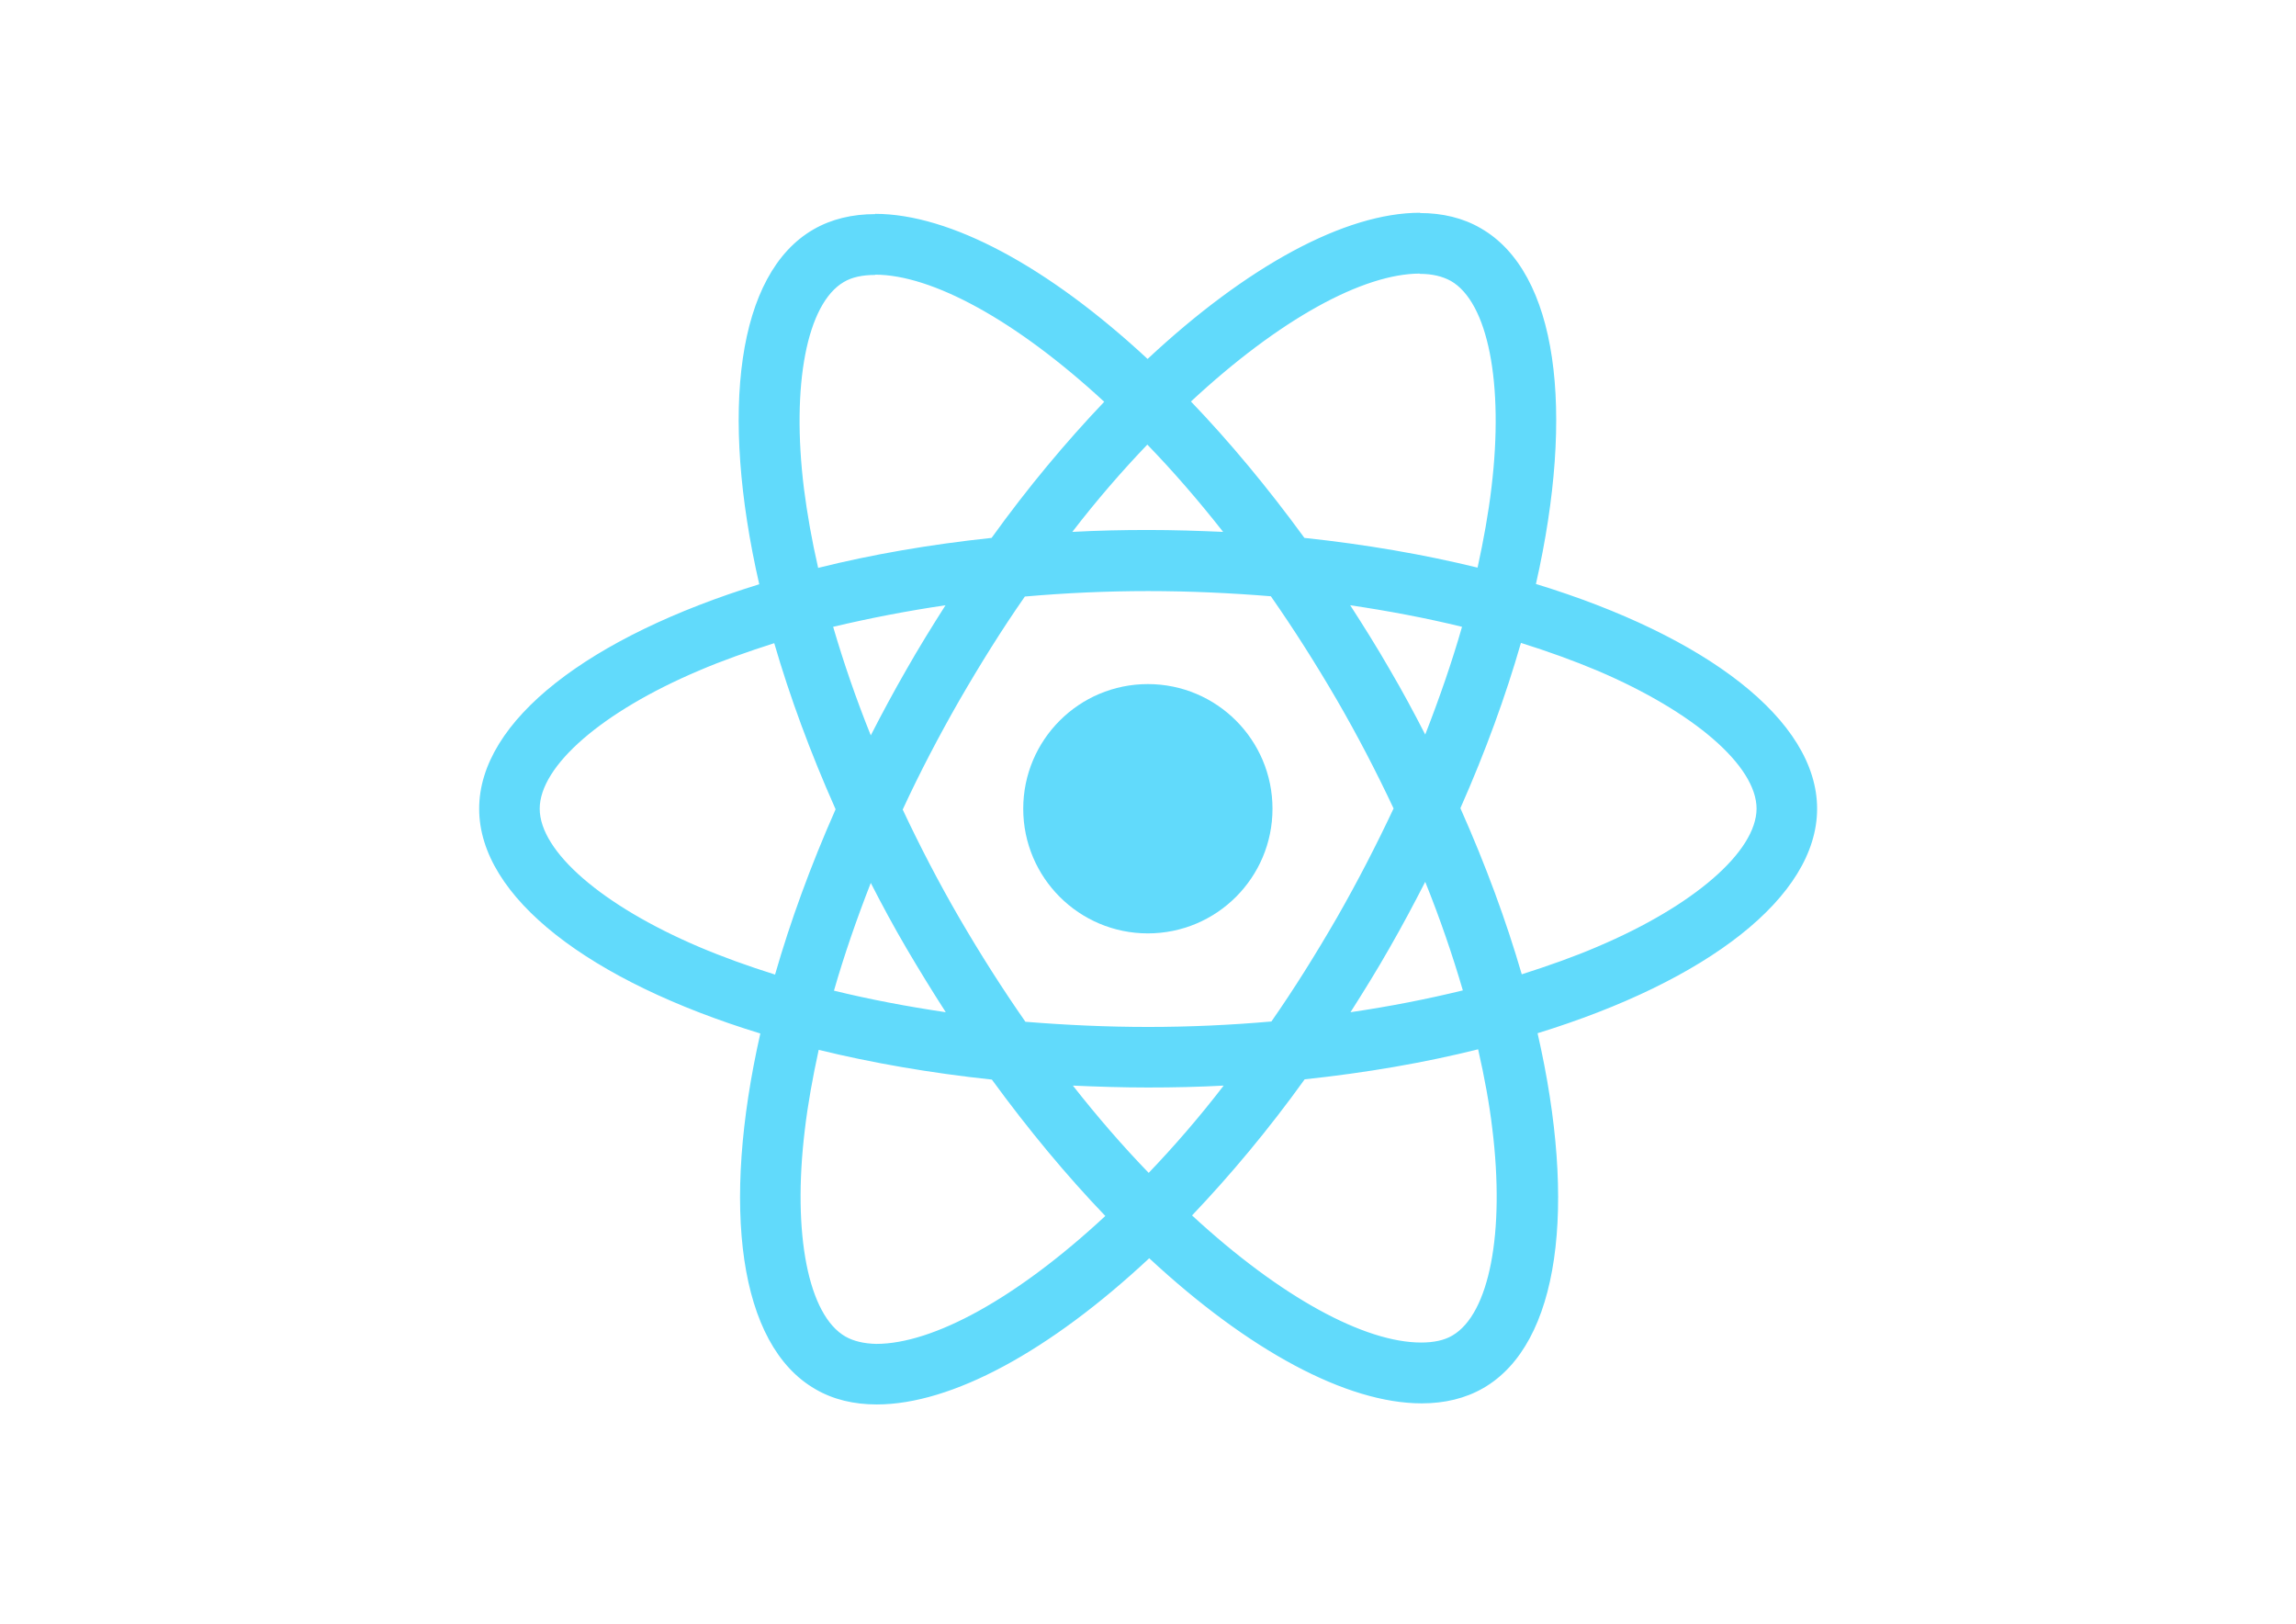
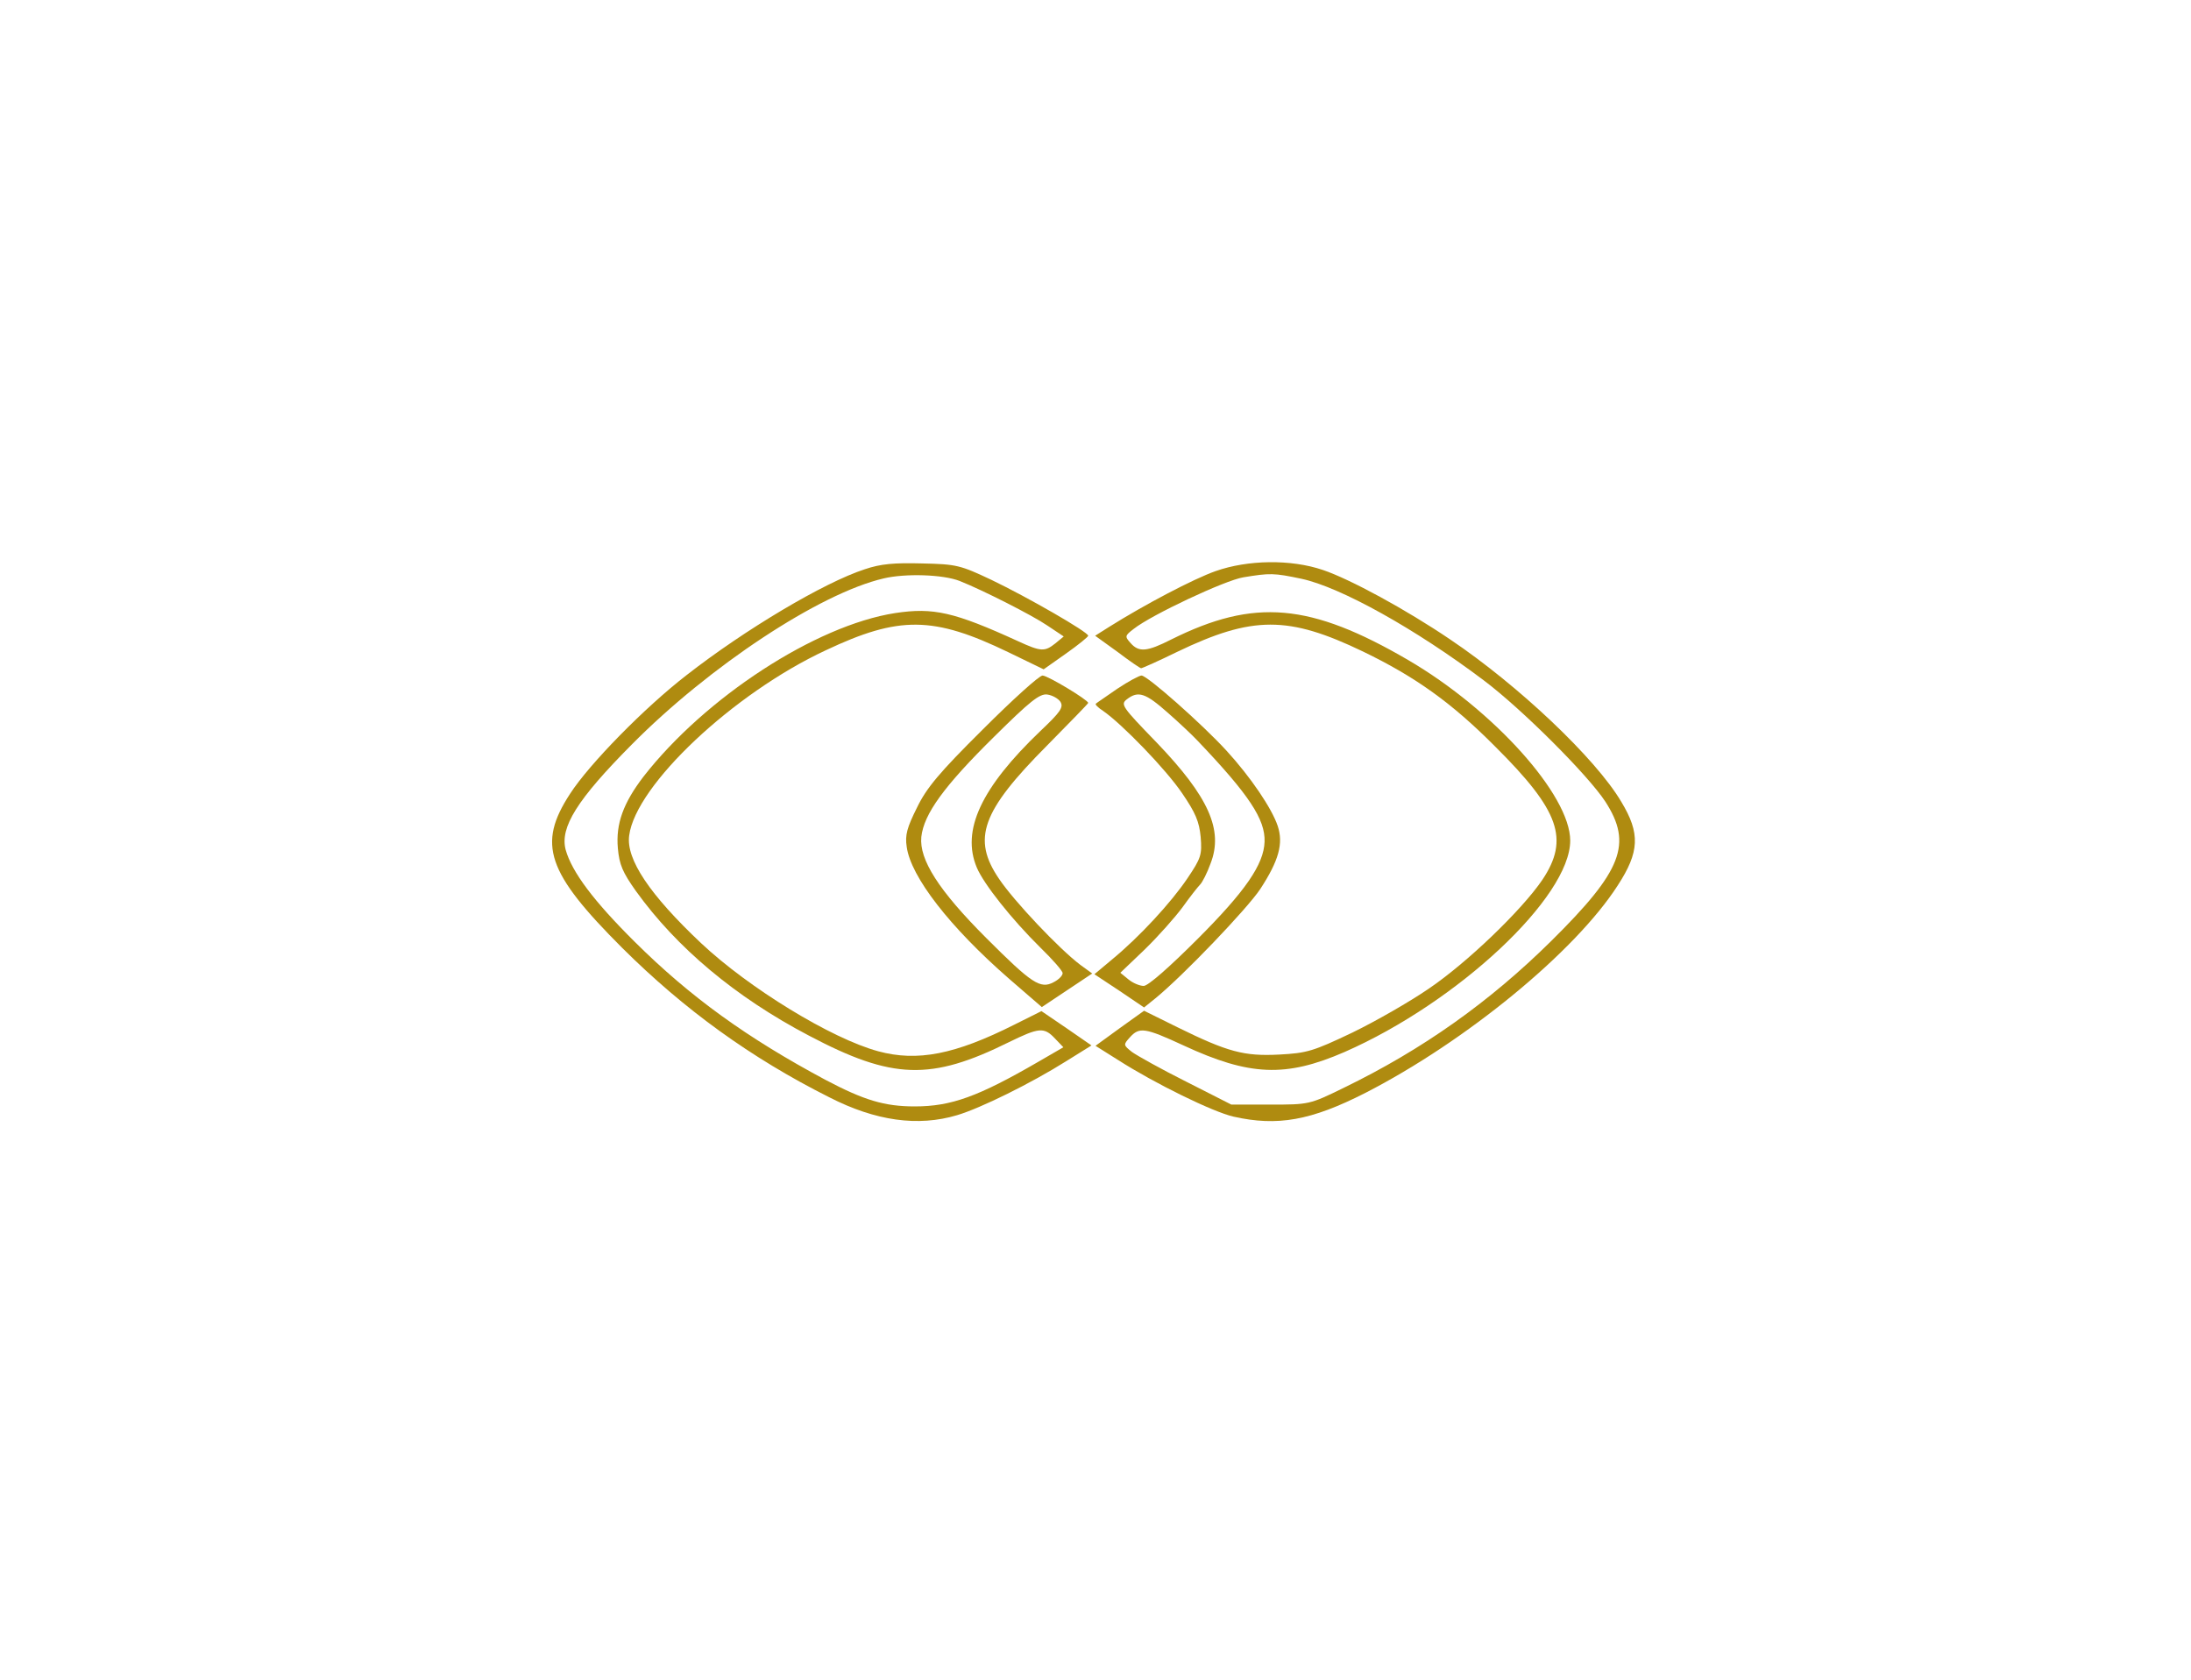
- <svg xmlns="http://www.w3.org/2000/svg" viewBox="0 0 841.9 595.3">
-   <g fill="#61DAFB">
-     <path d="M666.3 296.5c0-32.5-40.7-63.3-103.1-82.4 14.4-63.6 8-114.2-20.2-130.4-6.5-3.8-14.1-5.6-22.4-5.6v22.3c4.6 0 8.3.9 11.4 2.6 13.6 7.8 19.5 37.5 14.9 75.7-1.1 9.4-2.9 19.3-5.1 29.4-19.6-4.8-41-8.5-63.5-10.9-13.5-18.5-27.5-35.3-41.6-50 32.6-30.3 63.2-46.9 84-46.9V78c-27.5 0-63.5 19.6-99.9 53.6-36.4-33.8-72.4-53.2-99.9-53.2v22.3c20.7 0 51.4 16.5 84 46.6-14 14.7-28 31.4-41.3 49.9-22.6 2.4-44 6.1-63.6 11-2.3-10-4-19.7-5.2-29-4.7-38.2 1.1-67.9 14.6-75.8 3-1.8 6.9-2.6 11.5-2.6V78.5c-8.4 0-16 1.8-22.6 5.6-28.1 16.2-34.4 66.7-19.9 130.1-62.2 19.2-102.7 49.9-102.7 82.3 0 32.5 40.7 63.3 103.1 82.4-14.4 63.6-8 114.2 20.2 130.4 6.5 3.8 14.1 5.6 22.5 5.6 27.5 0 63.5-19.6 99.9-53.6 36.4 33.8 72.4 53.2 99.9 53.2 8.4 0 16-1.8 22.6-5.6 28.1-16.2 34.4-66.7 19.9-130.1 62-19.1 102.5-49.9 102.5-82.3zm-130.2-66.7c-3.7 12.9-8.3 26.2-13.5 39.5-4.1-8-8.4-16-13.1-24-4.6-8-9.5-15.8-14.4-23.4 14.2 2.1 27.9 4.7 41 7.9zm-45.8 106.5c-7.8 13.5-15.8 26.3-24.1 38.2-14.9 1.3-30 2-45.2 2-15.1 0-30.2-.7-45-1.9-8.3-11.9-16.4-24.6-24.2-38-7.6-13.1-14.5-26.4-20.8-39.8 6.2-13.4 13.2-26.8 20.7-39.9 7.8-13.5 15.8-26.3 24.1-38.2 14.9-1.3 30-2 45.2-2 15.1 0 30.2.7 45 1.9 8.3 11.9 16.4 24.6 24.2 38 7.6 13.1 14.5 26.4 20.8 39.8-6.3 13.4-13.2 26.8-20.7 39.9zm32.3-13c5.4 13.4 10 26.8 13.8 39.8-13.1 3.2-26.9 5.9-41.2 8 4.9-7.7 9.8-15.6 14.4-23.7 4.6-8 8.9-16.1 13-24.1zM421.2 430c-9.3-9.6-18.6-20.3-27.8-32 9 .4 18.2.7 27.5.7 9.4 0 18.7-.2 27.8-.7-9 11.7-18.3 22.4-27.5 32zm-74.4-58.9c-14.2-2.1-27.9-4.7-41-7.9 3.7-12.9 8.3-26.2 13.5-39.5 4.1 8 8.4 16 13.1 24 4.7 8 9.5 15.8 14.4 23.4zM420.7 163c9.3 9.6 18.6 20.3 27.8 32-9-.4-18.2-.7-27.5-.7-9.4 0-18.7.2-27.8.7 9-11.7 18.3-22.4 27.5-32zm-74 58.9c-4.9 7.7-9.8 15.6-14.4 23.7-4.6 8-8.9 16-13 24-5.4-13.4-10-26.8-13.8-39.8 13.1-3.1 26.9-5.8 41.2-7.9zm-90.5 125.2c-35.4-15.1-58.3-34.9-58.3-50.6 0-15.7 22.9-35.6 58.3-50.6 8.6-3.7 18-7 27.7-10.1 5.7 19.6 13.2 40 22.5 60.9-9.2 20.8-16.6 41.1-22.2 60.6-9.9-3.1-19.3-6.5-28-10.2zM310 490c-13.6-7.8-19.5-37.5-14.9-75.7 1.1-9.4 2.9-19.3 5.1-29.4 19.6 4.8 41 8.5 63.5 10.9 13.5 18.5 27.5 35.3 41.6 50-32.6 30.3-63.2 46.9-84 46.9-4.5-.1-8.3-1-11.3-2.7zm237.2-76.2c4.7 38.2-1.1 67.9-14.6 75.8-3 1.8-6.9 2.6-11.5 2.6-20.7 0-51.4-16.5-84-46.6 14-14.7 28-31.4 41.3-49.9 22.6-2.4 44-6.1 63.6-11 2.3 10.1 4.1 19.8 5.2 29.1zm38.5-66.7c-8.6 3.7-18 7-27.7 10.1-5.7-19.6-13.2-40-22.5-60.9 9.2-20.8 16.6-41.1 22.2-60.6 9.9 3.1 19.3 6.5 28.1 10.2 35.4 15.1 58.3 34.9 58.3 50.6-.1 15.7-23 35.6-58.4 50.6zM320.8 78.4z" />
-     <circle cx="420.9" cy="296.5" r="45.7" />
-     <path d="M520.5 78.1z" />
+ <svg xmlns="http://www.w3.org/2000/svg" version="1.0" width="300pt" height="230pt" viewBox="0 0 300 157" preserveAspectRatio="xMidYMid meet">
+   <g transform="translate(75, 118) scale(0.05,-0.05)" fill="#af8b10" stroke="none">
+     <path d="M868 1531 c-111 -36 -328 -165 -488 -290 -115 -89 -266 -243 -319 -325 -90 -138 -64 -215 143 -422 170 -169 352 -301 567 -409 127 -65 243 -81 350 -49 64 19 202 87 299 148 l69 43 -68 47 -69 47 -74 -37 c-163 -82 -266 -102 -373 -73 -129 35 -354 173 -485 296 -141 133 -206 230 -197 295 18 138 285 389 538 507 201 95 295 94 500 -5 l97 -47 61 43 c34 24 61 46 61 49 0 10 -165 105 -265 153 -85 40 -95 43 -190 45 -76 2 -113 -1 -157 -16z m260 -32 c63 -25 199 -94 240 -122 l45 -30 -23 -19 c-29 -23 -39 -23 -102 6 -175 80 -232 93 -337 77 -218 -34 -520 -231 -689 -448 -55 -72 -76 -129 -70 -196 4 -45 13 -66 50 -118 111 -154 271 -289 473 -395 229 -121 334 -124 548 -18 82 40 96 42 126 10 l23 -24 -69 -40 c-164 -95 -238 -122 -338 -122 -83 0 -139 17 -245 73 -213 114 -369 226 -521 377 -113 112 -173 192 -190 253 -16 61 31 137 181 288 212 214 514 414 690 455 59 14 162 11 208 -7z" />
+     <path d="M1829 1526 c-60 -21 -195 -92 -292 -153 l-38 -24 61 -44 c33 -25 62 -45 65 -45 3 0 48 20 99 45 206 99 304 99 508 1 143 -69 243 -140 363 -261 176 -175 203 -253 129 -364 -57 -84 -207 -228 -312 -299 -51 -35 -145 -89 -209 -120 -107 -51 -124 -56 -200 -60 -96 -5 -141 7 -279 75 l-91 45 -67 -48 -66 -48 62 -39 c100 -64 259 -142 316 -155 120 -27 212 -11 361 65 275 141 574 386 691 568 60 92 62 143 10 229 -70 119 -283 320 -469 445 -121 82 -274 165 -348 190 -88 30 -206 28 -294 -3z m235 -21 c107 -23 312 -137 499 -278 105 -79 285 -259 333 -332 75 -116 47 -189 -148 -382 -169 -167 -352 -297 -568 -402 -94 -46 -95 -46 -202 -46 l-106 0 -124 63 c-68 34 -134 71 -148 81 -24 19 -24 20 -6 40 26 29 41 27 147 -22 181 -84 280 -88 441 -18 310 136 618 424 618 579 0 124 -209 357 -443 494 -269 157 -422 170 -649 57 -67 -34 -89 -36 -112 -10 -16 18 -16 20 9 39 48 38 250 133 300 141 73 12 83 12 159 -4z">
+ </path>
+     <path d="M1192 1093 c-120 -119 -155 -161 -181 -215 -27 -54 -33 -75  -28 -107 11 -82 118 -220 281 -362 l89 -77 69 46 69 46 -33 24 c-57 43 -181  174 -222 235 -75 110 -48 185 131 365 62 63 113 115 113 117 0 8 -111 75 -125  75 -9 0 -82 -66 -163 -147z m212 75 c9 -15 0 -28 -55 -80 -162 -155 -217 -272  -174 -374 19 -45 95 -141 174 -219 34 -33 61 -64 61 -70 0 -7 -11 -18 -25 -25 -36 -19 -59 -4 -184 121 -131 131 -184 215 -178 277 7 63 62 139 200 275 97 96 124 118 145 115 14 -2 30 -11 36 -20z" />
+     <path d="M1560 1204 c-30 -21 -57 -39 -59 -41 -3 -2 6 -11 20 -20 52 -36 172 -160 216 -225 37 -54 47 -78 51 -120 4 -49 1 -58 -36 -113 -45 -67 -132 -161 -206 -222 l-49 -41 68 -45 68 -46 31 25 c77 63 251 245 287 299 51 78 64 125 48 173 -16 48 -74 134 -141 207 -65 71 -216 205 -232 205 -6 0 -36 -16 -66 -36z m137 -65 c32 -28 69 -63 83 -78 141 -148 185 -215 183 -276 -2 -62 -52 -135 -184 -267 -77 -77 -135 -128 -147 -128 -11 0 -30 8 -42 18 l-22 18 67 64 c37 36 83 88 103 115 20 28 42 56 48 62 7 7 20 33 29 58 36 92 -5 183 -148 332 -95 98 -99 104 -81 118 31 24 51 17 111 -36z" />
  </g>
</svg>
